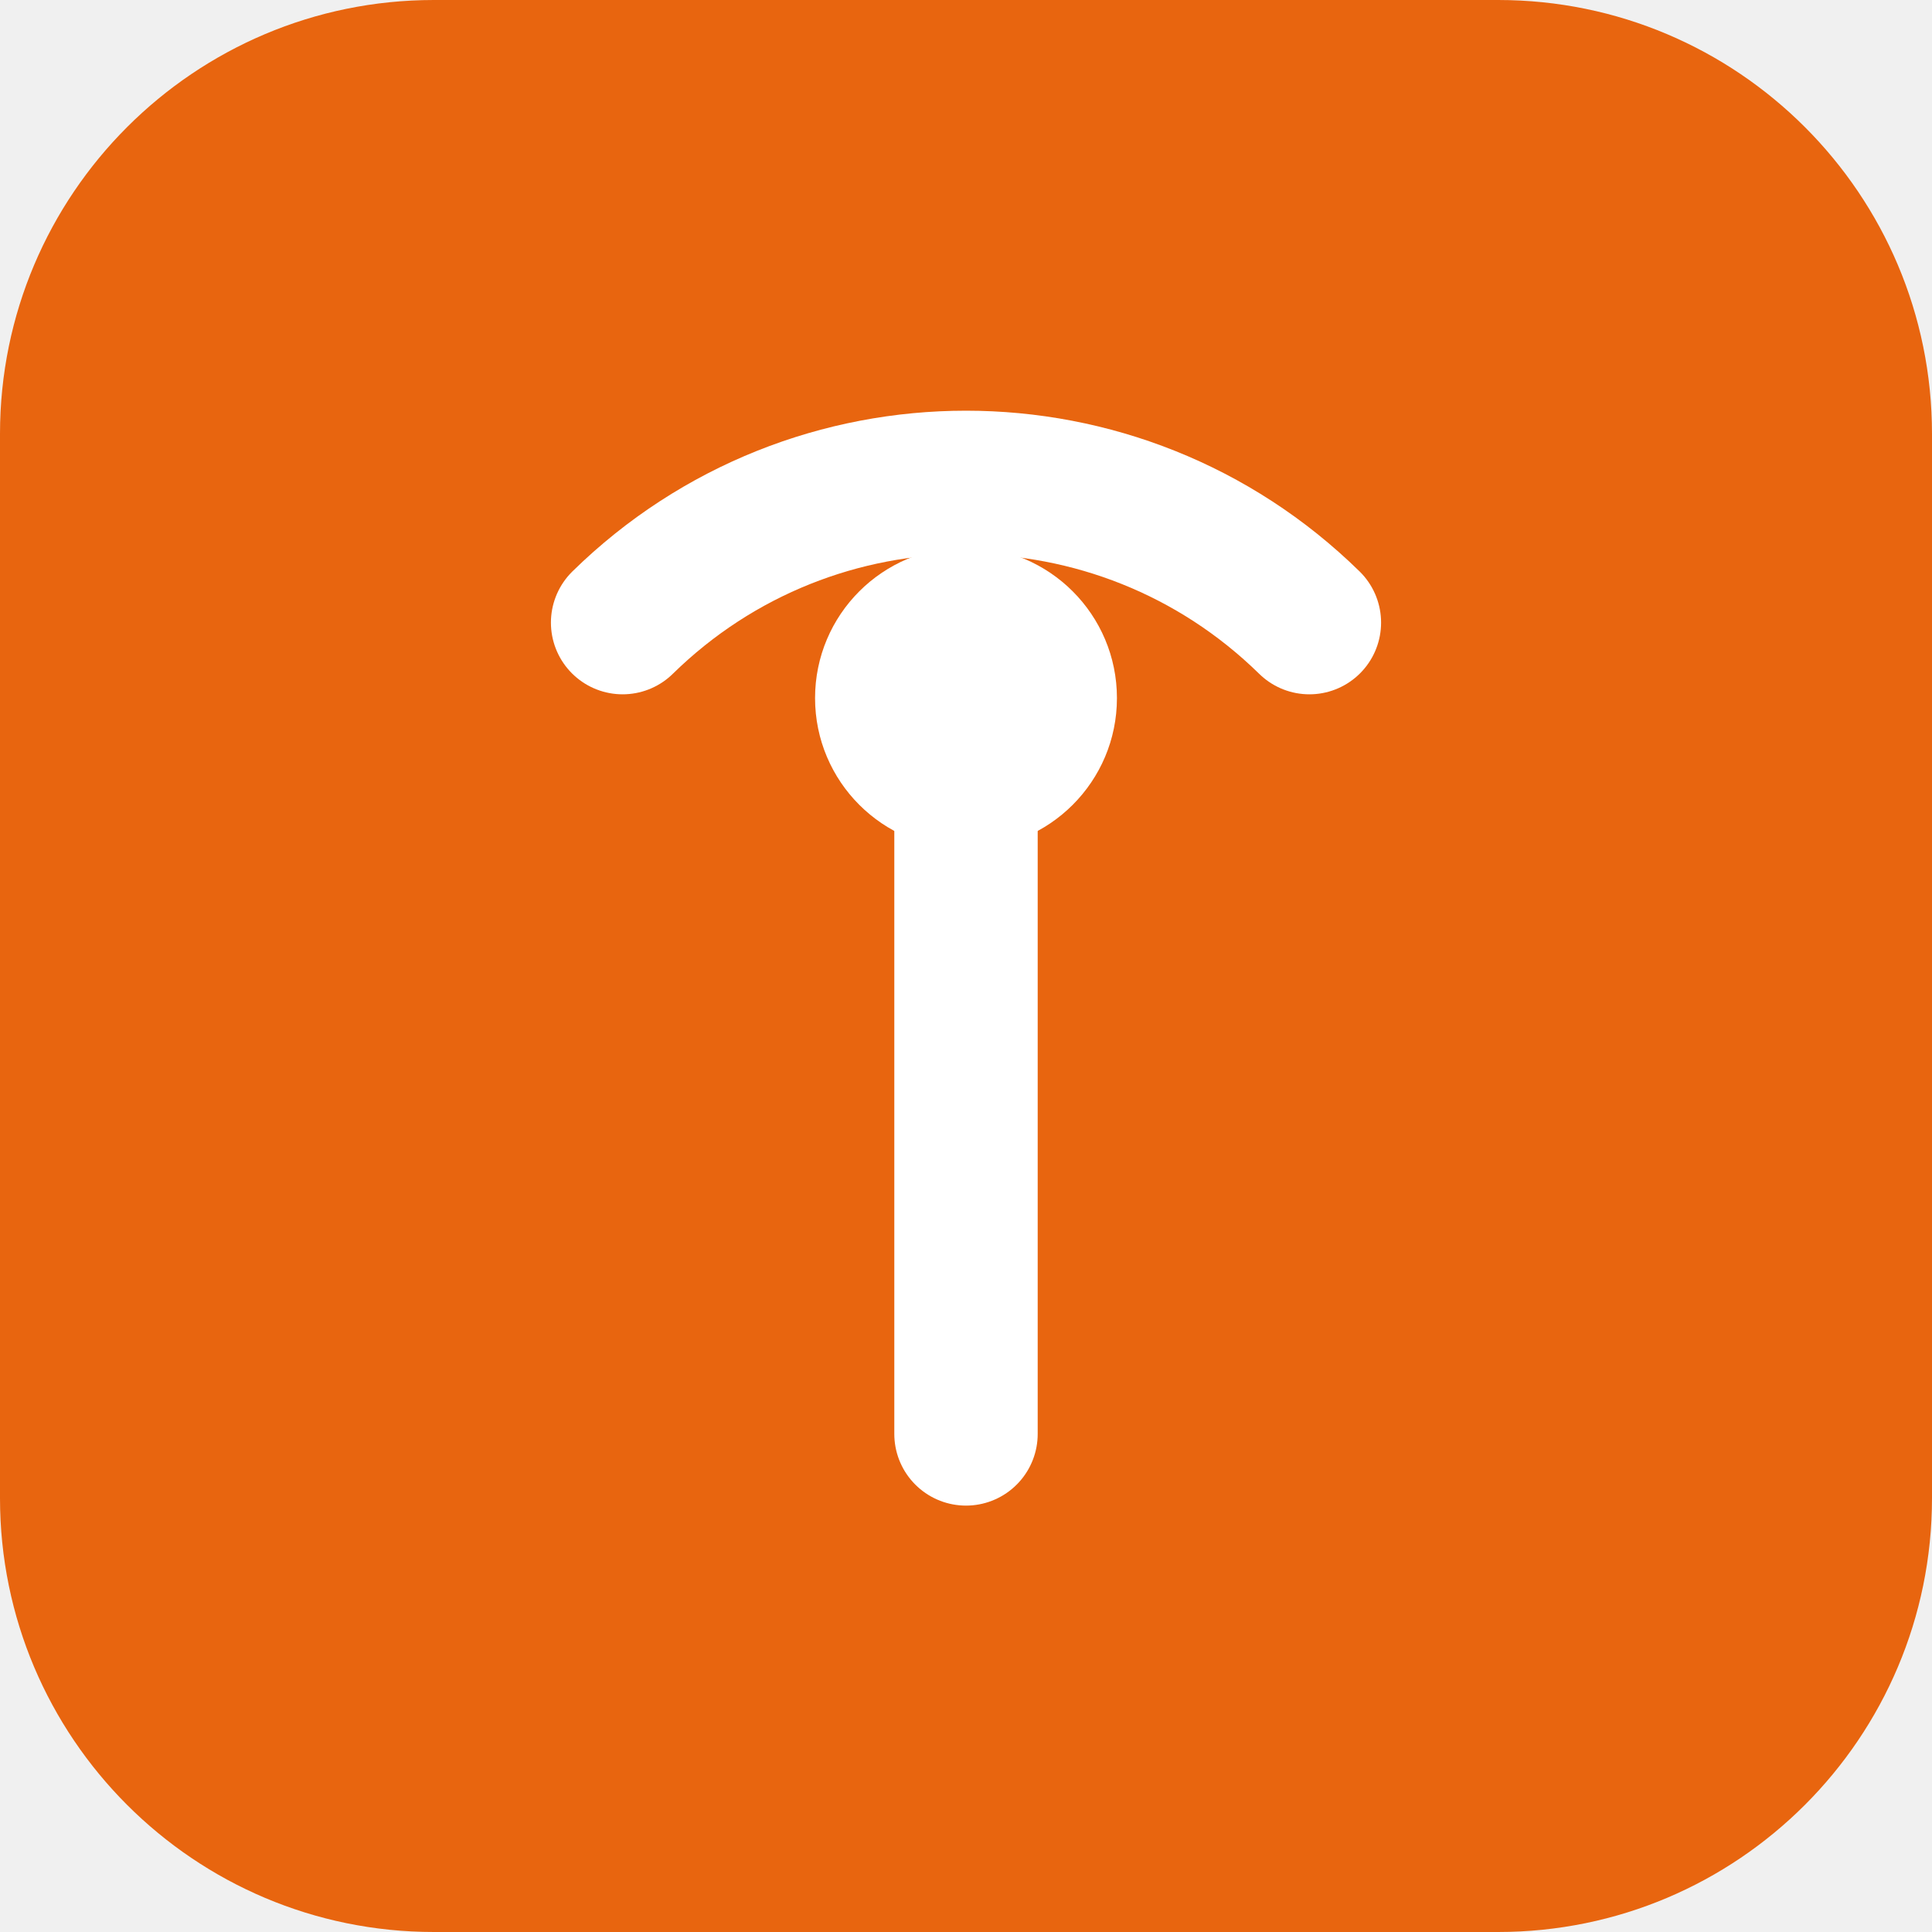
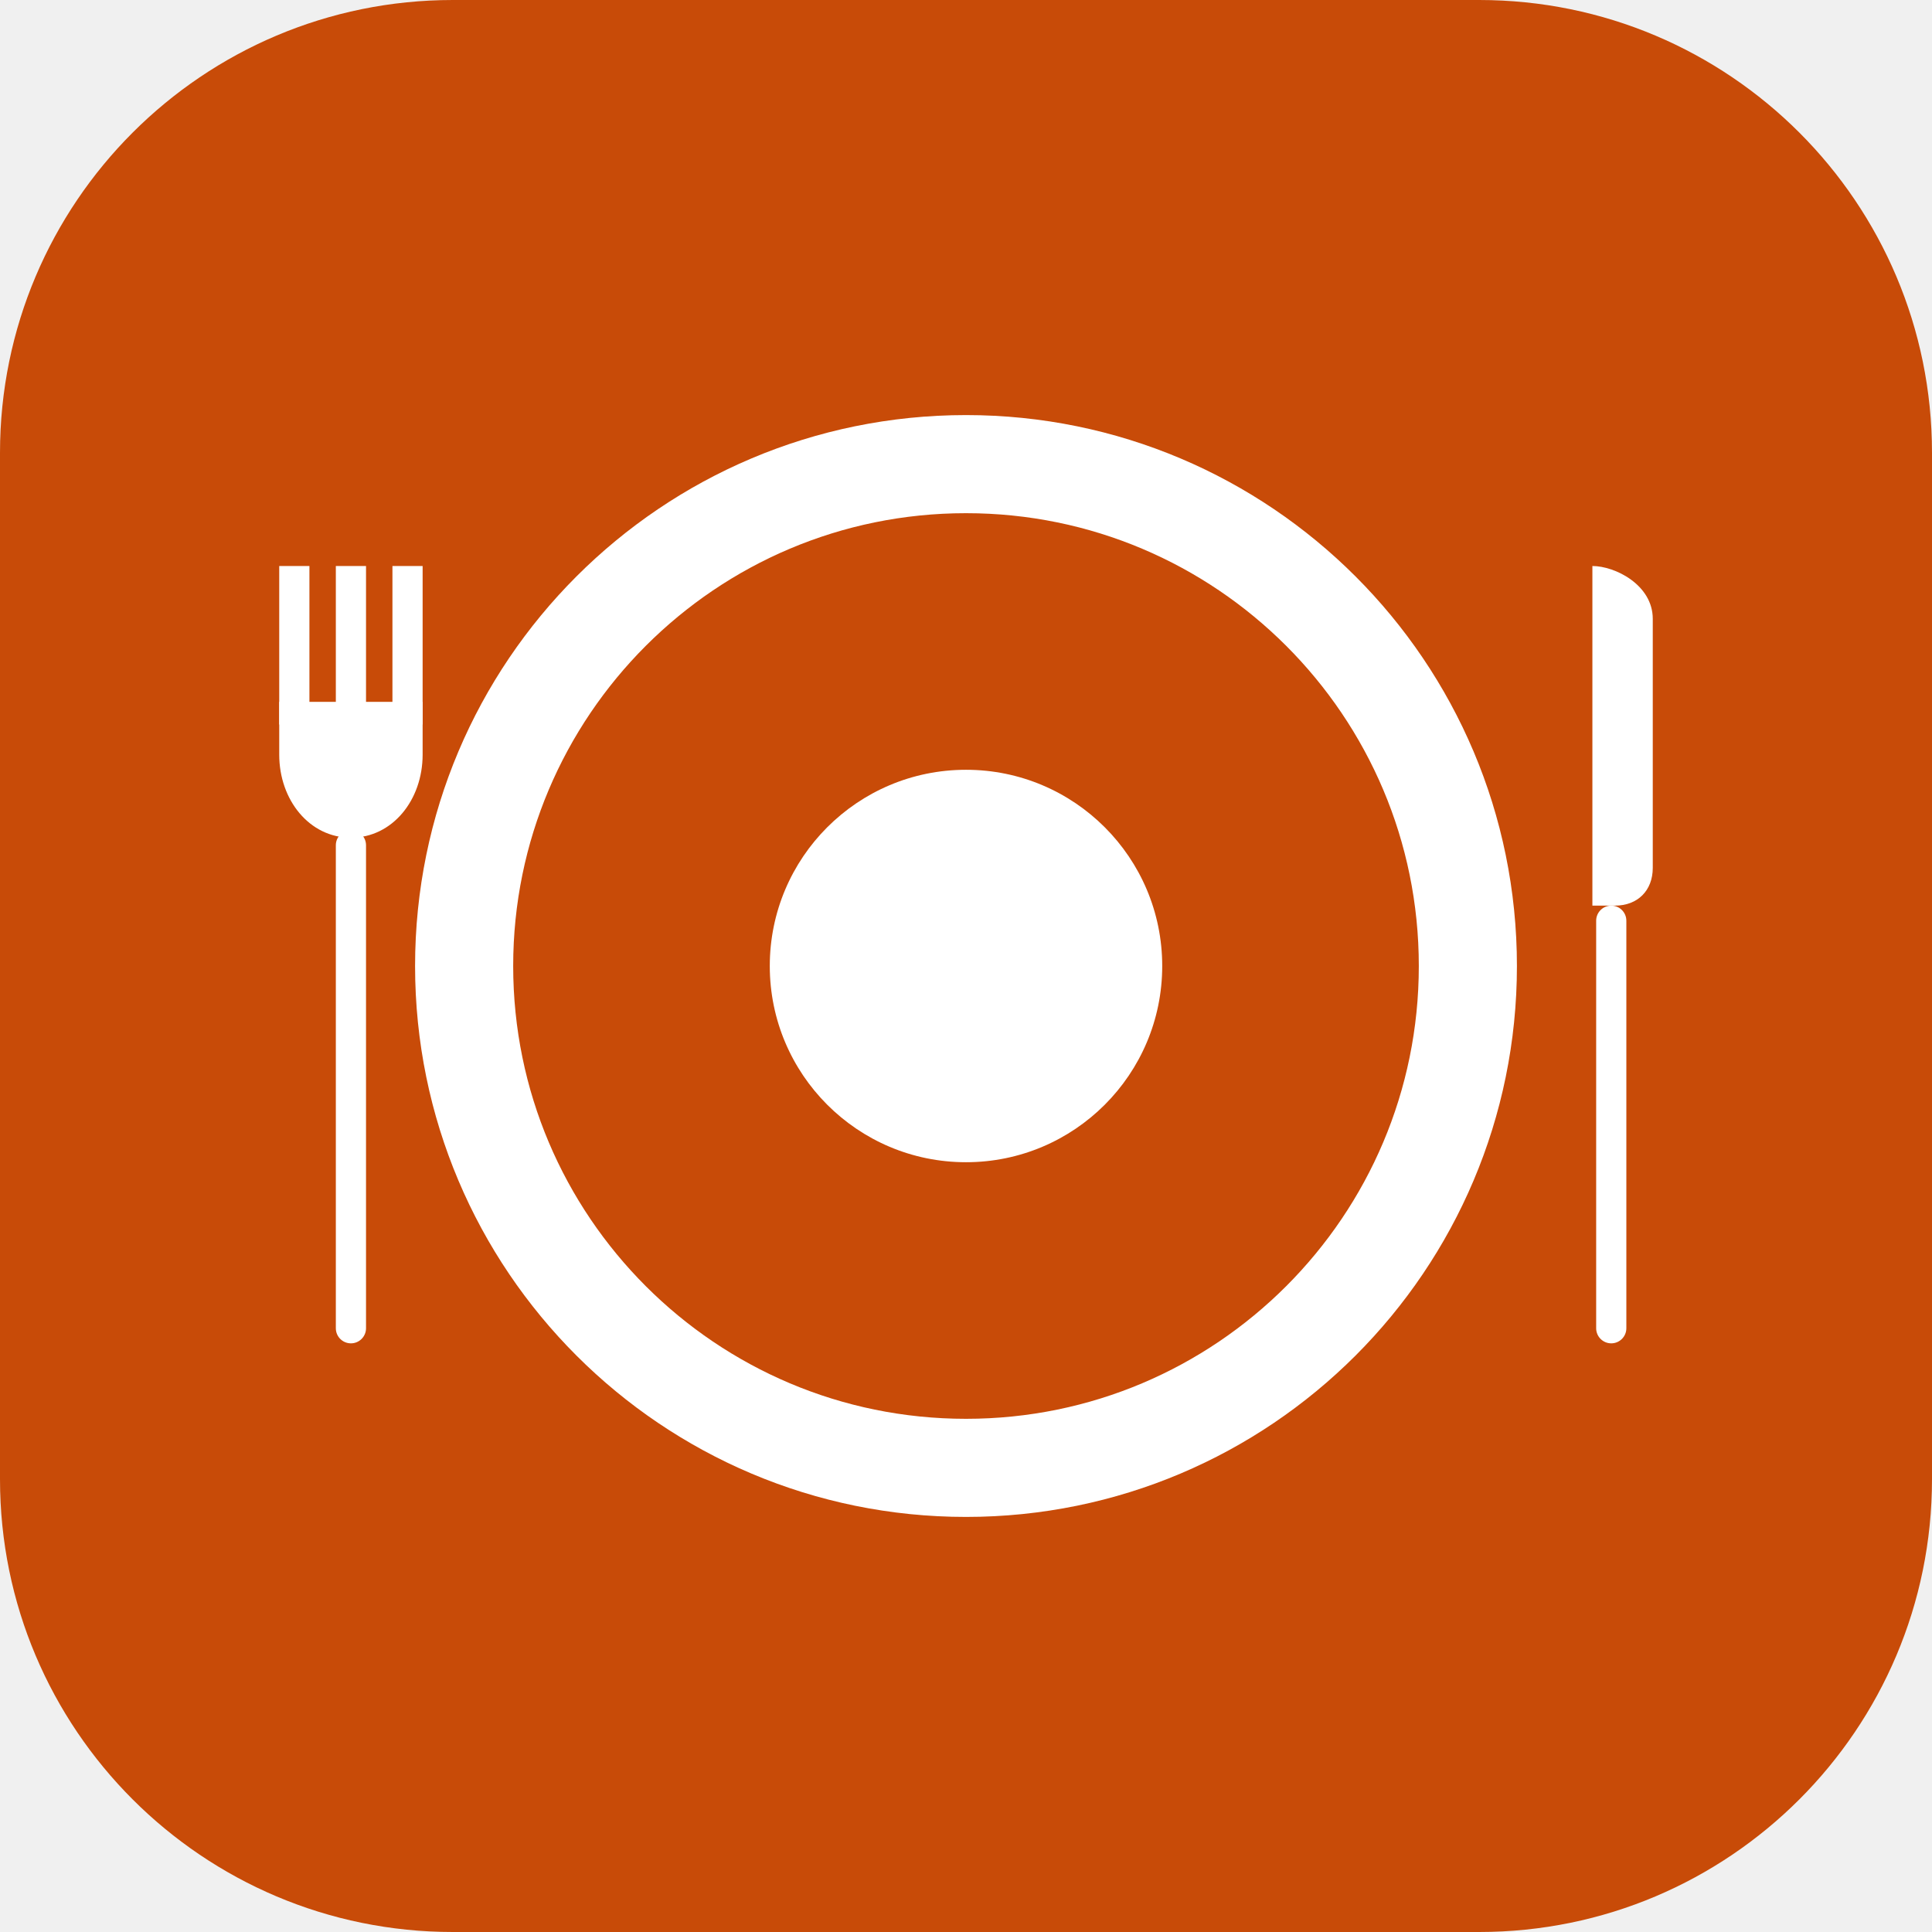
- <svg xmlns="http://www.w3.org/2000/svg" width="1024" height="1024" viewBox="0 0 1024 1024">
-   <rect width="1024" height="1024" rx="230" fill="#E8650F" />
-   <g fill="none" stroke="#fff" stroke-width="76" stroke-linecap="round">
-     <path d="M512 760 V430" />
-     <path d="M330 330 A260 260 0 0 1 694 330" />
+ <svg xmlns="http://www.w3.org/2000/svg" width="512" height="512" viewBox="0 0 512 512">
+   <rect width="512" height="512" rx="120" fill="#C84B08" />
+   <circle cx="256" cy="256" r="133" fill="none" stroke="#FFFFFF" stroke-width="26" />
+   <circle cx="256" cy="256" r="52" fill="#FFFFFF" />
+   <g fill="#FFFFFF">
+     <path d="M74 150 h8 v42 h-8 z" />
+     <path d="M89 150 h8 v42 h-8 z" />
+     <path d="M104 150 h8 v42 h-8 z" />
+     <path d="M74 186 h38 v14 c0 12 -8 22 -19 22 s-19 -10 -19 -22 z" />
+     <rect x="89" y="220" width="8" height="136" rx="4" />
  </g>
-   <circle cx="512" cy="370" r="80" fill="#fff" />
+   <g fill="#FFFFFF">
+     <path d="M422 150 c6 0 16 5 16 14 v66 c0 6 -4 10 -10 10 h-6 z" />
+     <rect x="423" y="240" width="8" height="116" rx="4" />
+   </g>
</svg>
